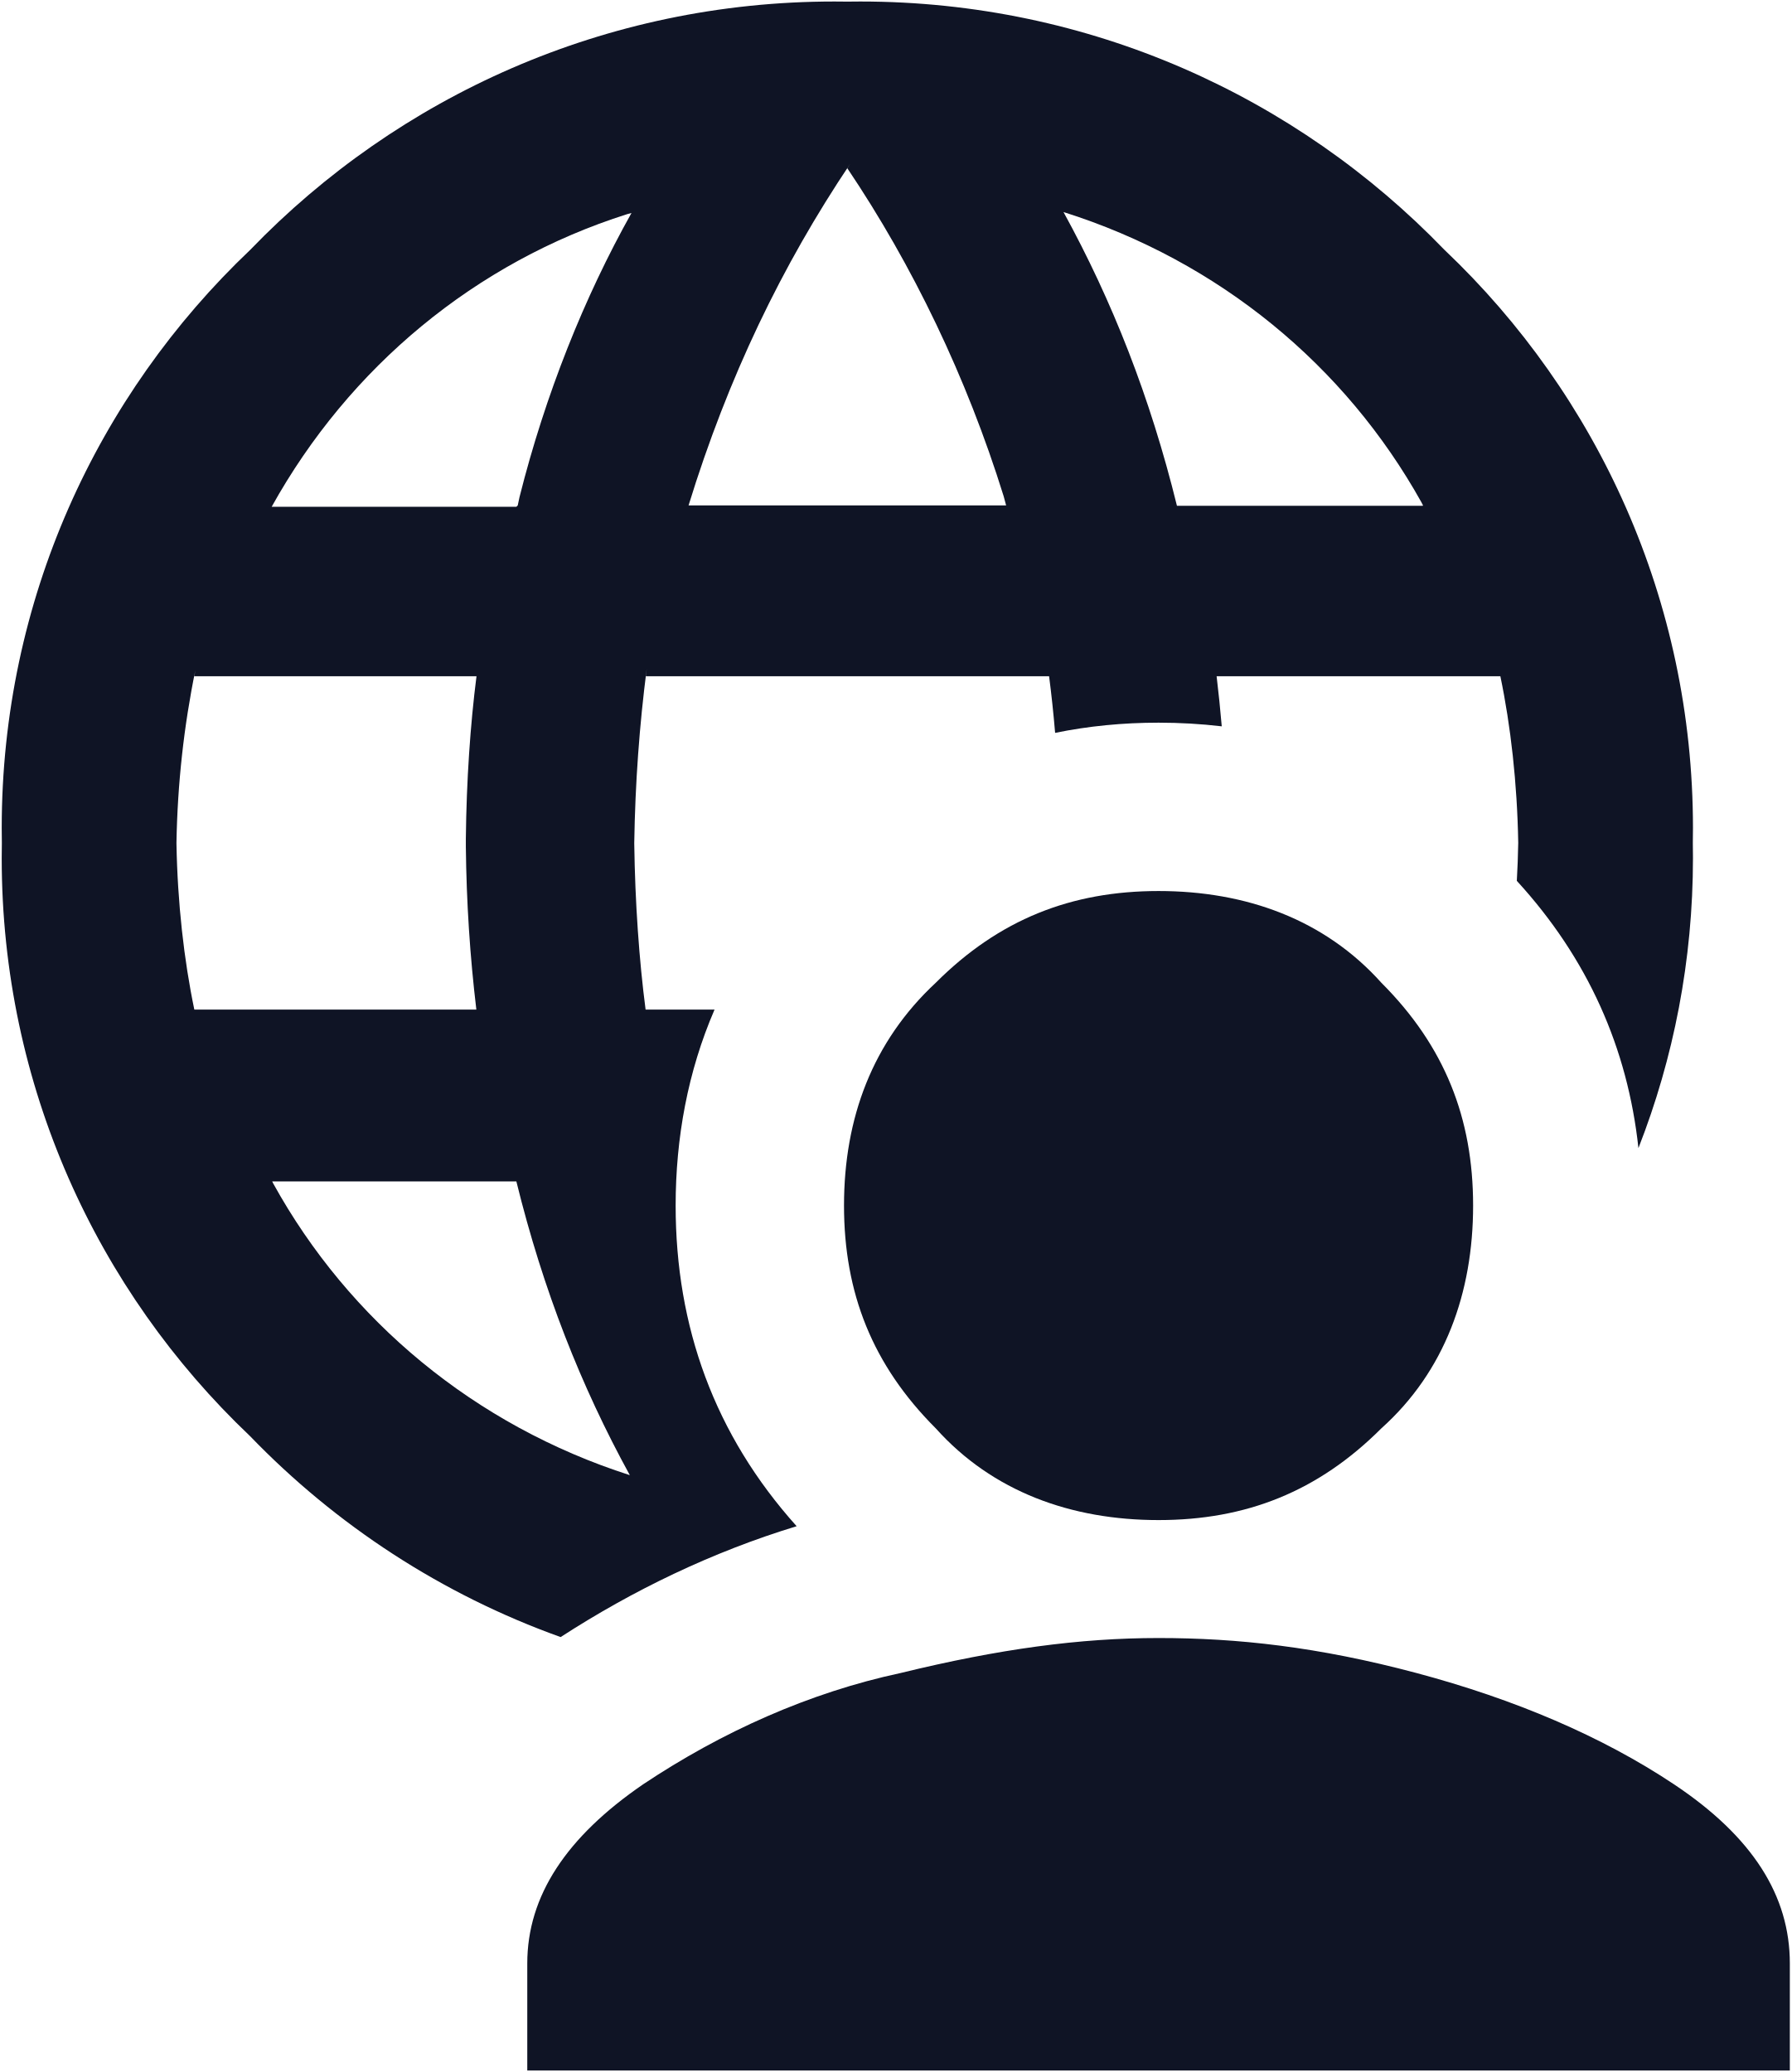
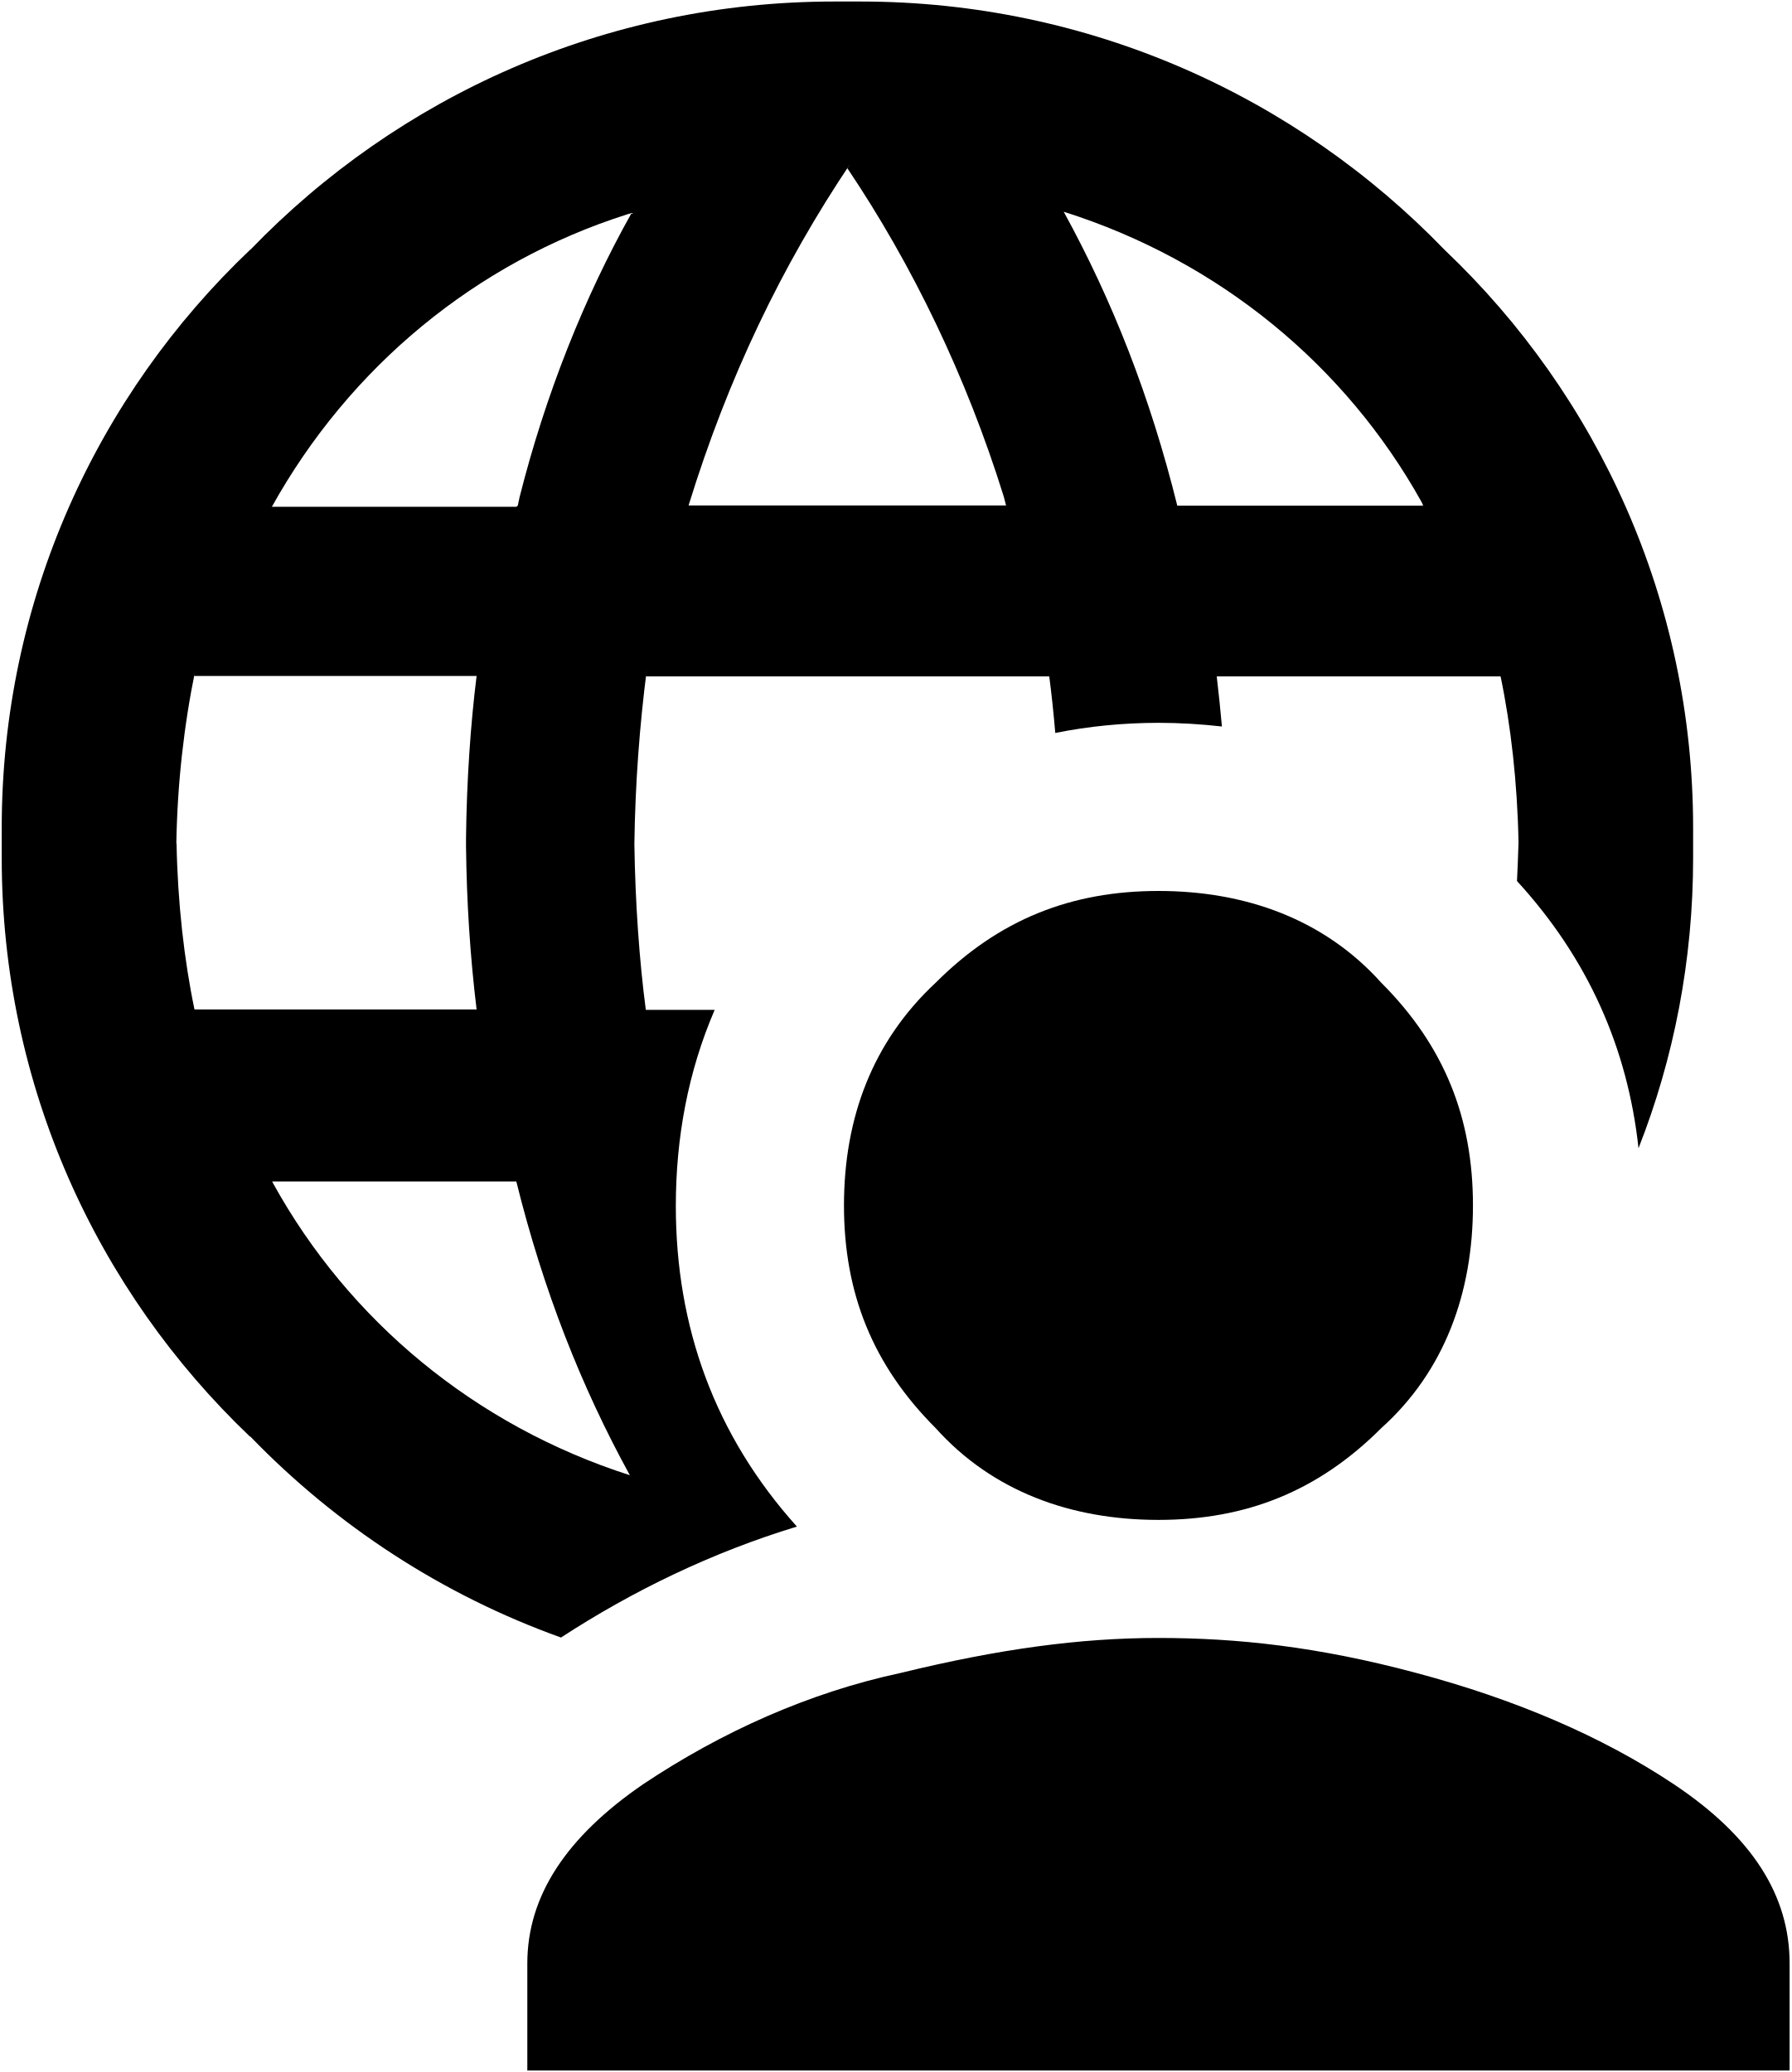
- <svg xmlns="http://www.w3.org/2000/svg" width="830" height="960" viewBox="0 0 830 960" fill="none">
-   <path d="M433.521 455.333C462.869 425.986 496.264 412.83 536.744 412.83C577.223 412.83 613.655 425.986 639.967 455.333C669.314 484.681 682.47 518.077 682.47 558.556C682.47 599.036 669.314 635.467 639.967 661.779C610.619 691.127 577.223 704.282 536.744 704.282C496.264 704.282 459.833 691.127 433.521 661.779C404.174 632.431 391.018 599.036 391.018 558.556C391.018 518.077 404.174 482.657 433.521 455.333ZM829.208 959.303H244.28V909.716C244.28 878.344 262.495 851.021 297.915 826.733C334.346 802.445 374.826 784.229 417.329 775.122C462.869 763.99 500.312 758.93 536.744 758.93C573.176 758.93 610.619 762.978 656.159 775.122C701.698 787.265 742.177 804.469 775.573 826.733C812.005 851.021 829.208 878.344 829.208 909.716V959.303Z" fill="#0F1425" />
-   <path fill-rule="evenodd" clip-rule="evenodd" d="M398.568 0.697C504.774 0.697 600.69 44.757 669.14 115.708L669.302 115.861C740.15 183.115 784.327 278.193 784.327 383.59C784.327 386.019 784.304 388.443 784.263 390.503C784.306 392.823 784.327 395.15 784.327 397.481C784.327 444.916 775.379 490.262 759.063 531.935C754.072 485.729 735.723 444.137 702.722 408.117C703.052 402.301 703.27 396.441 703.374 390.535L703.368 390.147C702.89 362.918 699.899 336.301 695.094 313.31H563.64C564.561 321.005 565.355 328.74 566.02 336.524C556.269 335.378 546.483 334.83 536.744 334.83C520.231 334.83 504.244 336.388 488.823 339.556C488.048 330.4 487.109 321.594 486.027 313.31H299.253L299.627 309.766C296.23 336.073 294.275 362.833 293.84 390.535L293.845 391.035C294.217 418.175 296.115 444.947 299.094 467.761H331.041C318.633 496.449 313.017 527.299 313.017 558.556C313.017 614.675 331.008 664.712 369.071 707.127C329.851 719.07 293.091 736.871 259.736 758.488C204.728 738.792 155.631 706.624 115.823 665.362L115.666 665.214C44.907 597.969 0.793 502.951 0.793 397.629C0.793 395.149 0.817 392.674 0.86 390.57C0.817 388.249 0.796 385.922 0.796 383.59C0.796 278.194 44.973 183.115 115.983 115.709L116.09 115.597C184.433 44.758 280.349 0.698 386.555 0.698C388.651 0.698 390.743 0.715 392.52 0.745C394.533 0.713 396.548 0.697 398.568 0.697ZM545.261 234.333H659.109L659.268 234.173L658.522 232.716C623.298 169.517 564.853 121.03 492.7 98.239C515.296 139.436 532.845 183.89 545.261 234.333ZM464.997 229.963C447.815 174.694 422.785 122.883 392.562 77.971L393.912 75.833C362.338 122.883 337.308 174.694 318.998 234.173H466.125L464.997 229.963ZM81.754 390.924C82.232 418.153 85.224 444.77 90.028 467.761H220.686C217.735 443.105 216.089 418.033 215.819 392.287V388.784L215.821 388.409C216.101 361.869 217.886 335.69 220.754 313.31H90.028L90.506 310.518C85.224 336.3 82.232 362.918 81.748 390.535L81.754 390.924ZM126.097 547.375L126.603 548.373C161.569 611.698 219.796 660.383 291.786 683.469C269.19 642.272 251.641 597.818 239.225 547.375H126.097ZM125.855 234.811H239.225L239.861 234.173L240.678 230.337C252.628 182.779 270.702 137.652 292.566 98.671L290.536 99.226C220.323 121.481 161.819 170.048 125.855 234.811Z" fill="#0F1425" />
+ <svg xmlns="http://www.w3.org/2000/svg" version="1.1" viewBox="0 0 830 960">
+   <defs>
+     <style>
+       .cls-1 {
+         fill-rule: evenodd;
+       }
+     </style>
+   </defs>
+   <g>
+     <g id="Layer_1">
+       <path d="M433.5,455.3c29.3-29.3,62.7-42.5,103.2-42.5s76.9,13.2,103.2,42.5c29.3,29.3,42.5,62.7,42.5,103.2s-13.2,76.9-42.5,103.2c-29.3,29.3-62.7,42.5-103.2,42.5s-76.9-13.2-103.2-42.5c-29.3-29.3-42.5-62.7-42.5-103.2s13.2-75.9,42.5-103.2ZM829.2,959.3H244.3v-49.6c0-31.4,18.2-58.7,53.6-83,36.4-24.3,76.9-42.5,119.4-51.6,45.5-11.1,83-16.2,119.4-16.2s73.9,4,119.4,16.2c45.5,12.1,86,29.3,119.4,51.6,36.4,24.3,53.6,51.6,53.6,83v49.6Z" />
+       <path class="cls-1" d="M398.6.7c106.2,0,202.1,44.1,270.6,115l.2.2c70.8,67.3,115,162.3,115,267.7s0,4.9,0,6.9c0,2.3,0,4.6,0,7,0,47.4-8.9,92.8-25.3,134.5-5-46.2-23.3-87.8-56.3-123.8.3-5.8.5-11.7.7-17.6v-.4c-.5-27.2-3.5-53.8-8.3-76.8h-131.5c.9,7.7,1.7,15.4,2.4,23.2-9.8-1.1-19.5-1.7-29.3-1.7-16.5,0-32.5,1.6-47.9,4.7-.8-9.2-1.7-18-2.8-26.2h-186.8l.4-3.5c-3.4,26.3-5.4,53.1-5.8,80.8v.5c.4,27.1,2.3,53.9,5.3,76.7h31.9c-12.4,28.7-18,59.5-18,90.8,0,56.1,18,106.2,56.1,148.6-39.2,11.9-76,29.7-109.3,51.4-55-19.7-104.1-51.9-143.9-93.1h-.2C44.9,598,.8,503,.8,397.6s0-5,0-7.1c0-2.3,0-4.6,0-7,0-105.4,44.2-200.5,115.2-267.9h.1C184.4,44.8,280.3.7,386.6.7s4.2,0,6,0c2,0,4,0,6,0ZM545.3,234.3h113.8l.2-.2-.7-1.5c-35.2-63.2-93.7-111.7-165.8-134.5,22.6,41.2,40.1,85.7,52.6,136.1ZM465,230c-17.2-55.3-42.2-107.1-72.4-152l1.3-2.1c-31.6,47.1-56.6,98.9-74.9,158.3h147.1l-1.1-4.2ZM81.8,390.9c.5,27.2,3.5,53.8,8.3,76.8h130.7c-3-24.7-4.6-49.7-4.9-75.5v-3.9c.3-26.5,2.1-52.7,4.9-75.1H90l.5-2.8c-5.3,25.8-8.3,52.4-8.8,80v.4ZM126.1,547.4l.5,1c35,63.3,93.2,112,165.2,135.1-22.6-41.2-40.1-85.7-52.6-136.1h-113.1ZM125.9,234.8h113.4l.6-.6.8-3.8c12-47.6,30-92.7,51.9-131.7l-2,.6c-70.2,22.3-128.7,70.8-164.7,135.6Z" />
+     </g>
+   </g>
</svg>
